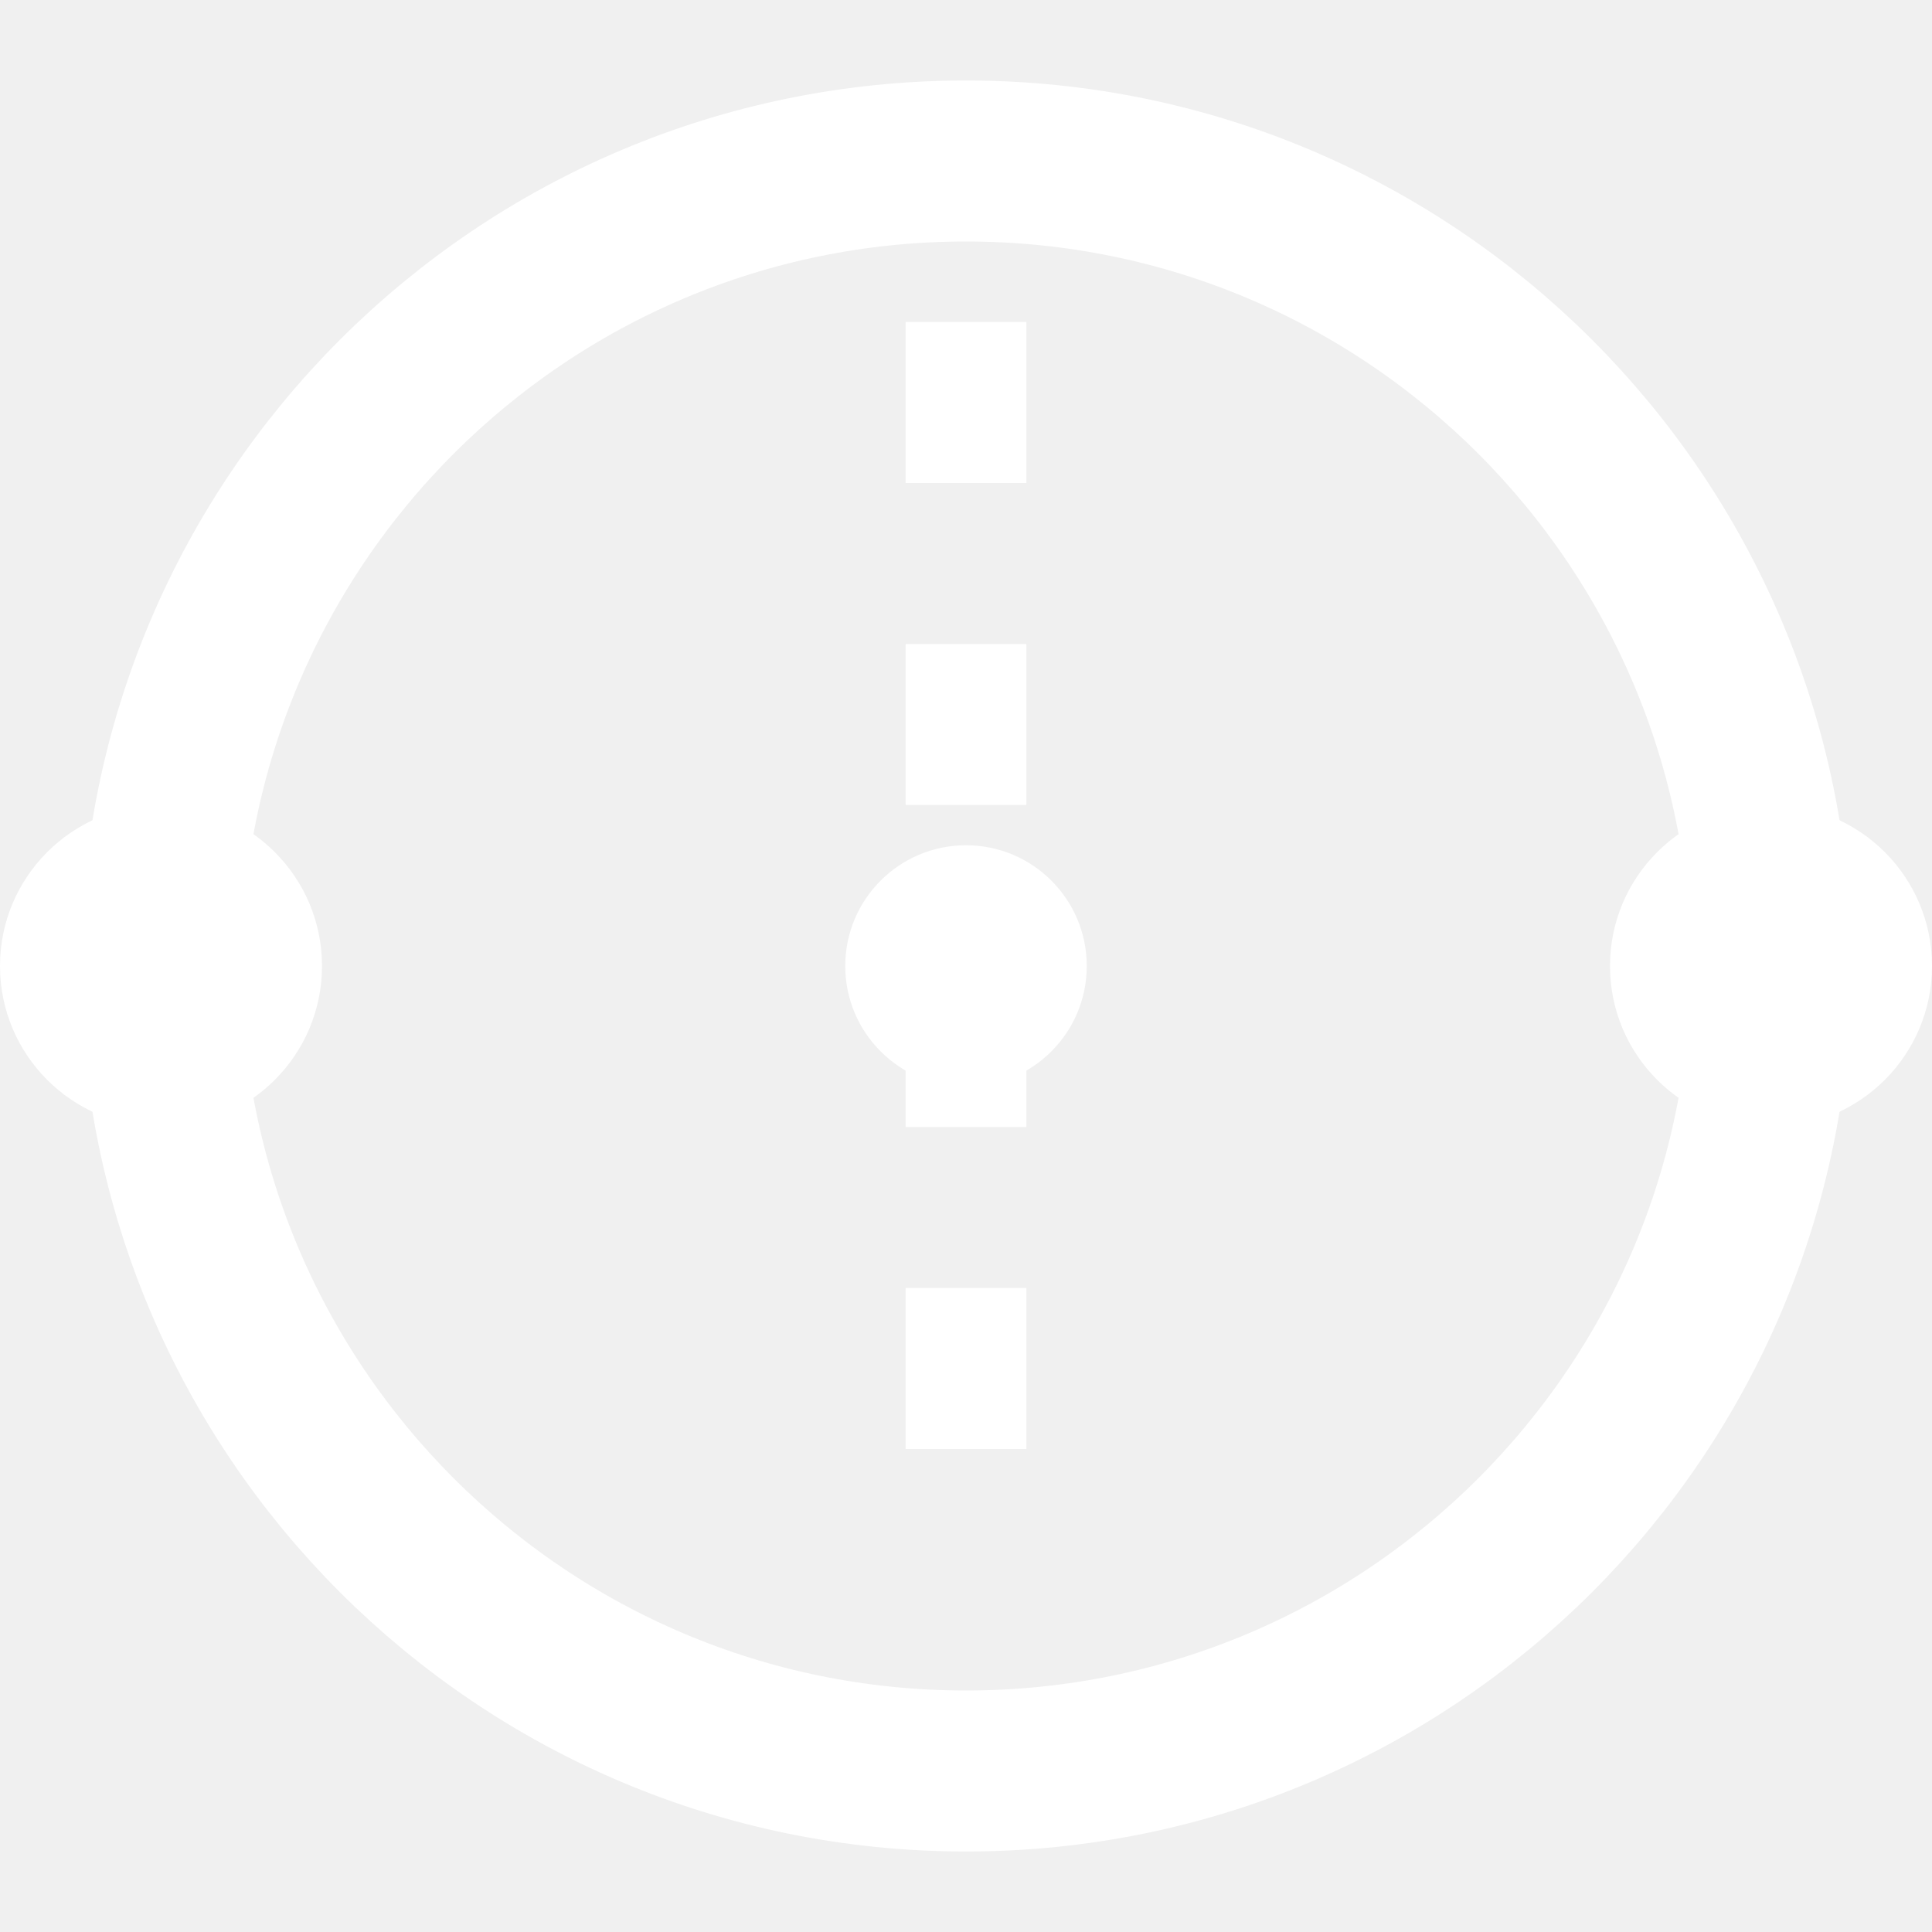
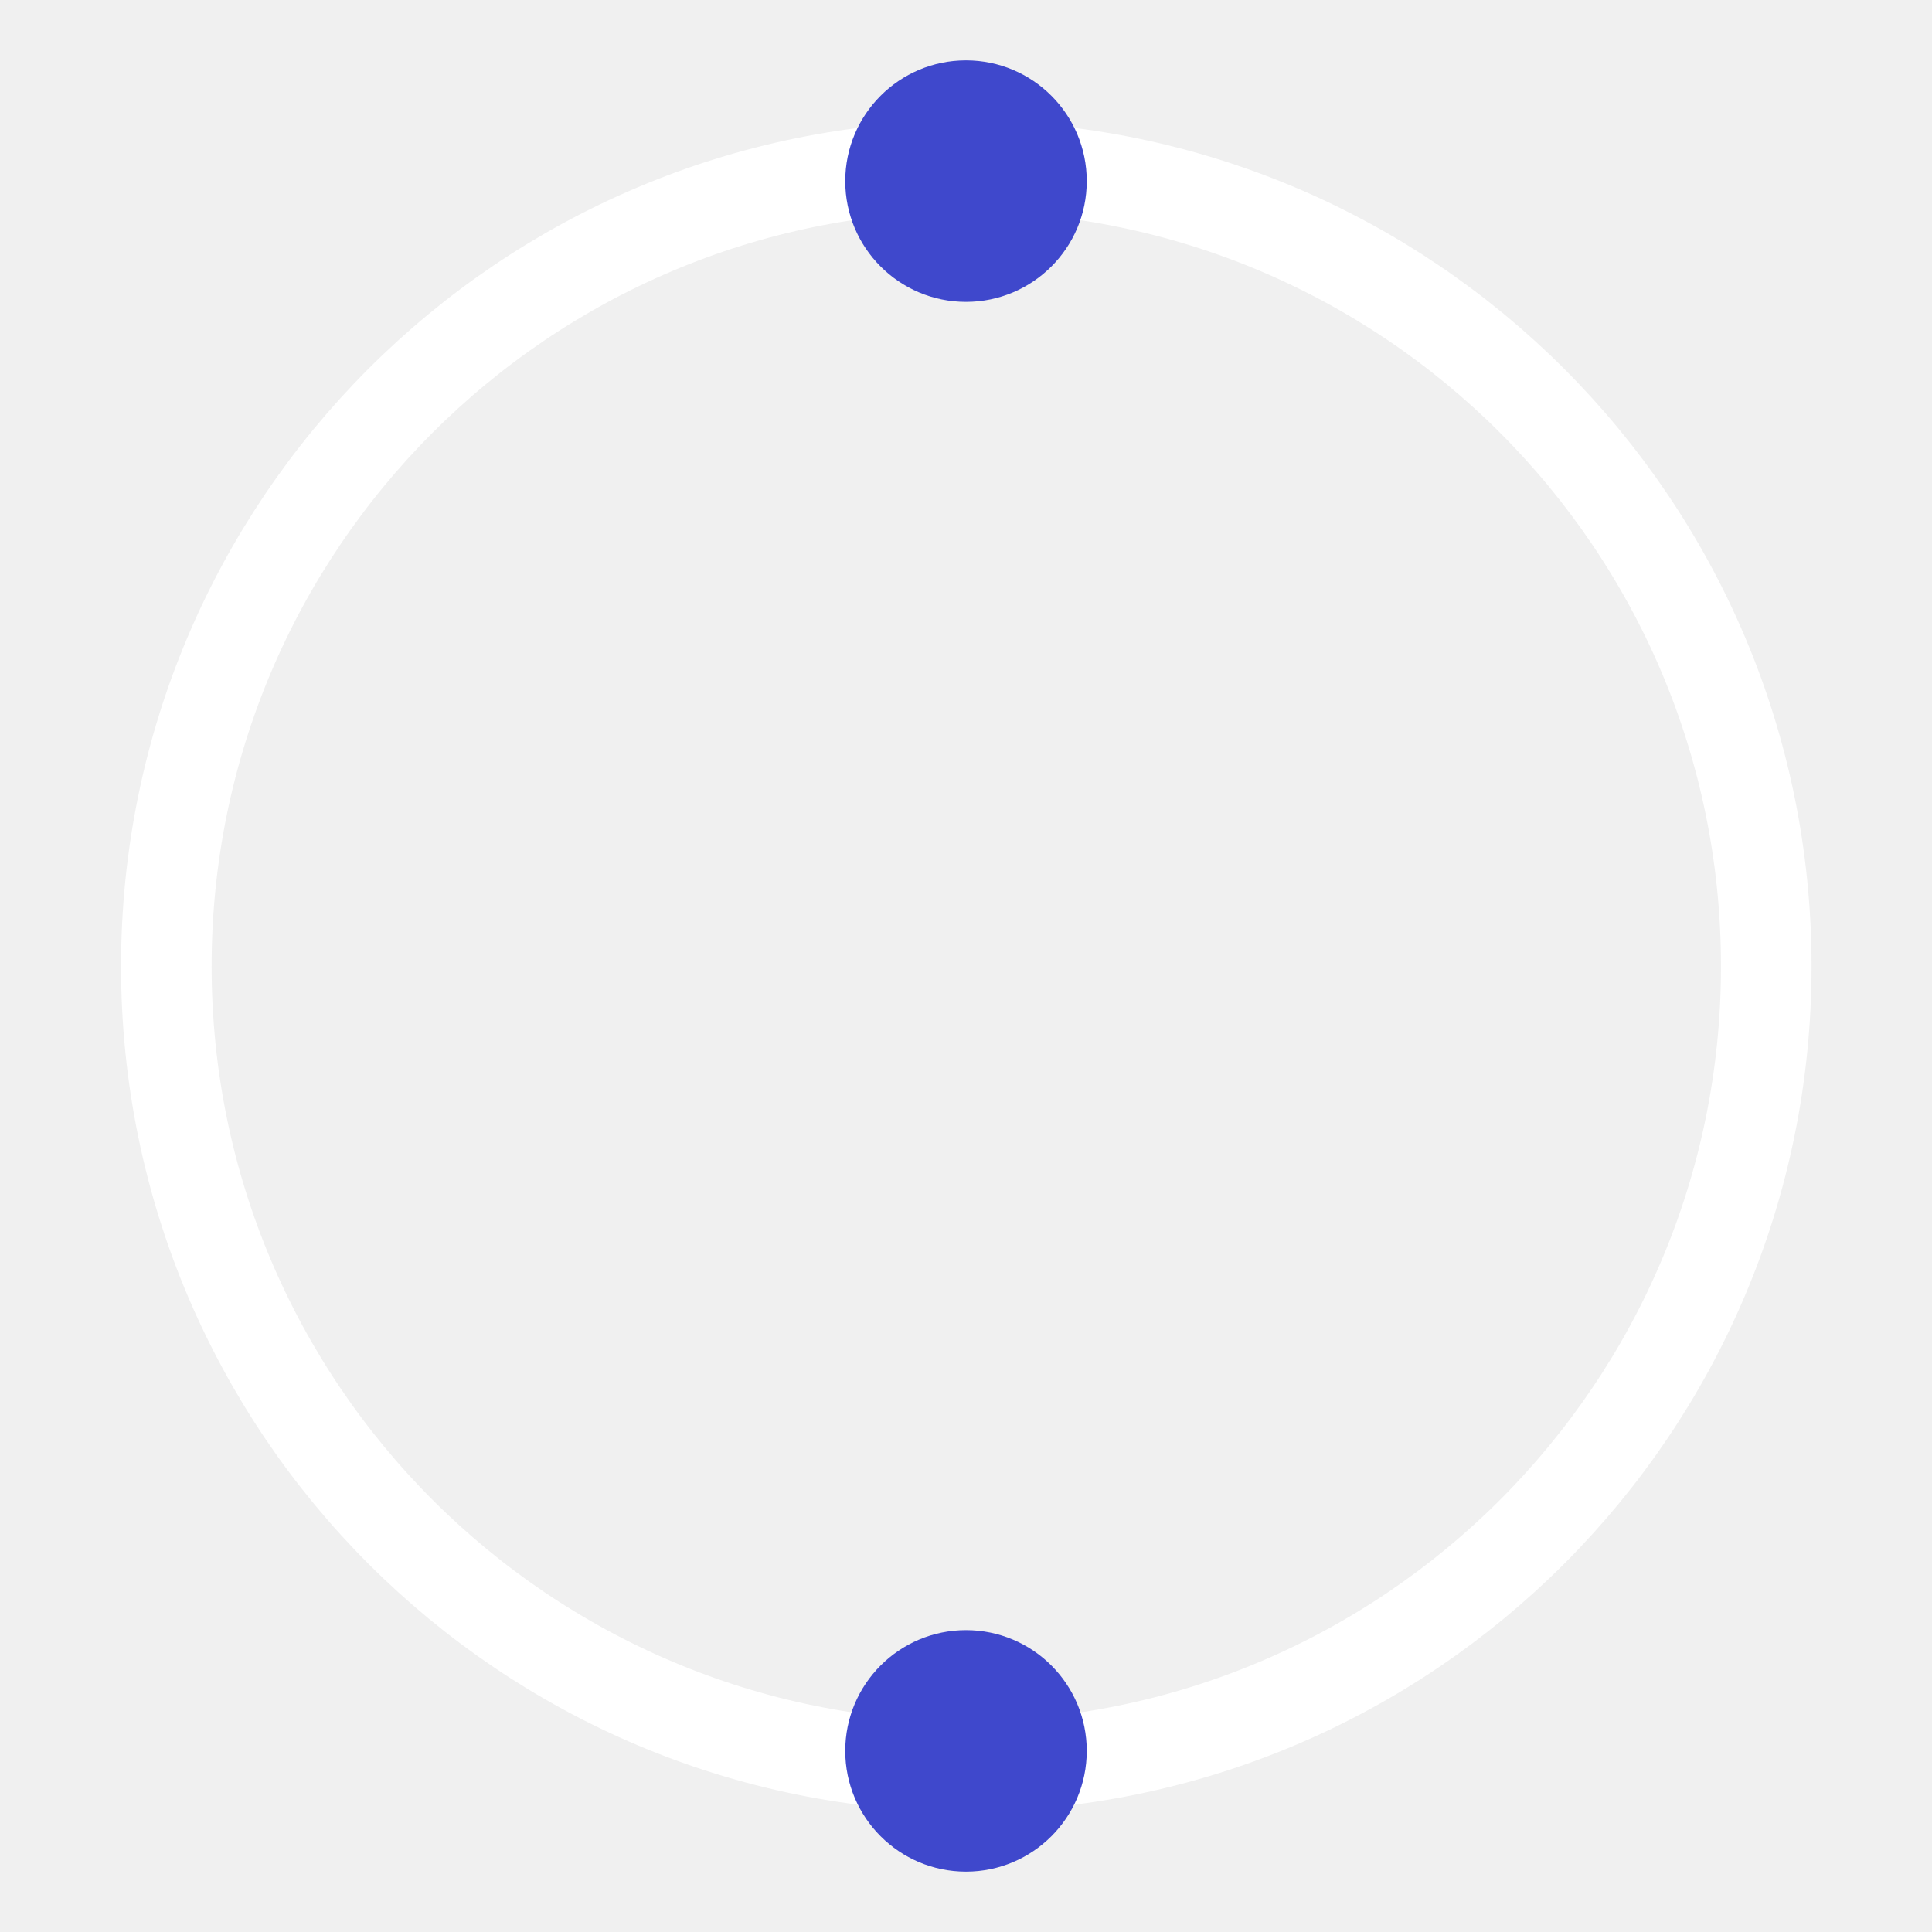
- <svg xmlns="http://www.w3.org/2000/svg" width="24" height="24" fill="none" viewBox="0 0 24 24">
-   <circle cx="12" cy="12" r="10" stroke="#FFFFFF" stroke-width="2" />
-   <circle cx="2" cy="12" r="2" fill="#FFFFFF" />
-   <circle cx="22" cy="12" r="2" fill="#FFFFFF" />
-   <circle cx="12" cy="12" r="1.5" fill="#FFFFFF" />
-   <line x1="12" y1="4" x2="12" y2="20" stroke="#FFFFFF" stroke-width="1.5" stroke-dasharray="2 2" />
+ <svg xmlns="http://www.w3.org/2000/svg" width="32" height="32" viewBox="0 0 32 32" fill="none">
+   <circle cx="16.005" cy="16.005" r="13.25" transform="rotate(-0.0220268 16.0054 16.0054)" stroke="white" stroke-width="1.5" />
+   <circle cx="16" cy="3" r="2" fill="#3F48CC" />
+   <circle cx="16" cy="29" r="2" fill="#3F48CC" />
</svg>
